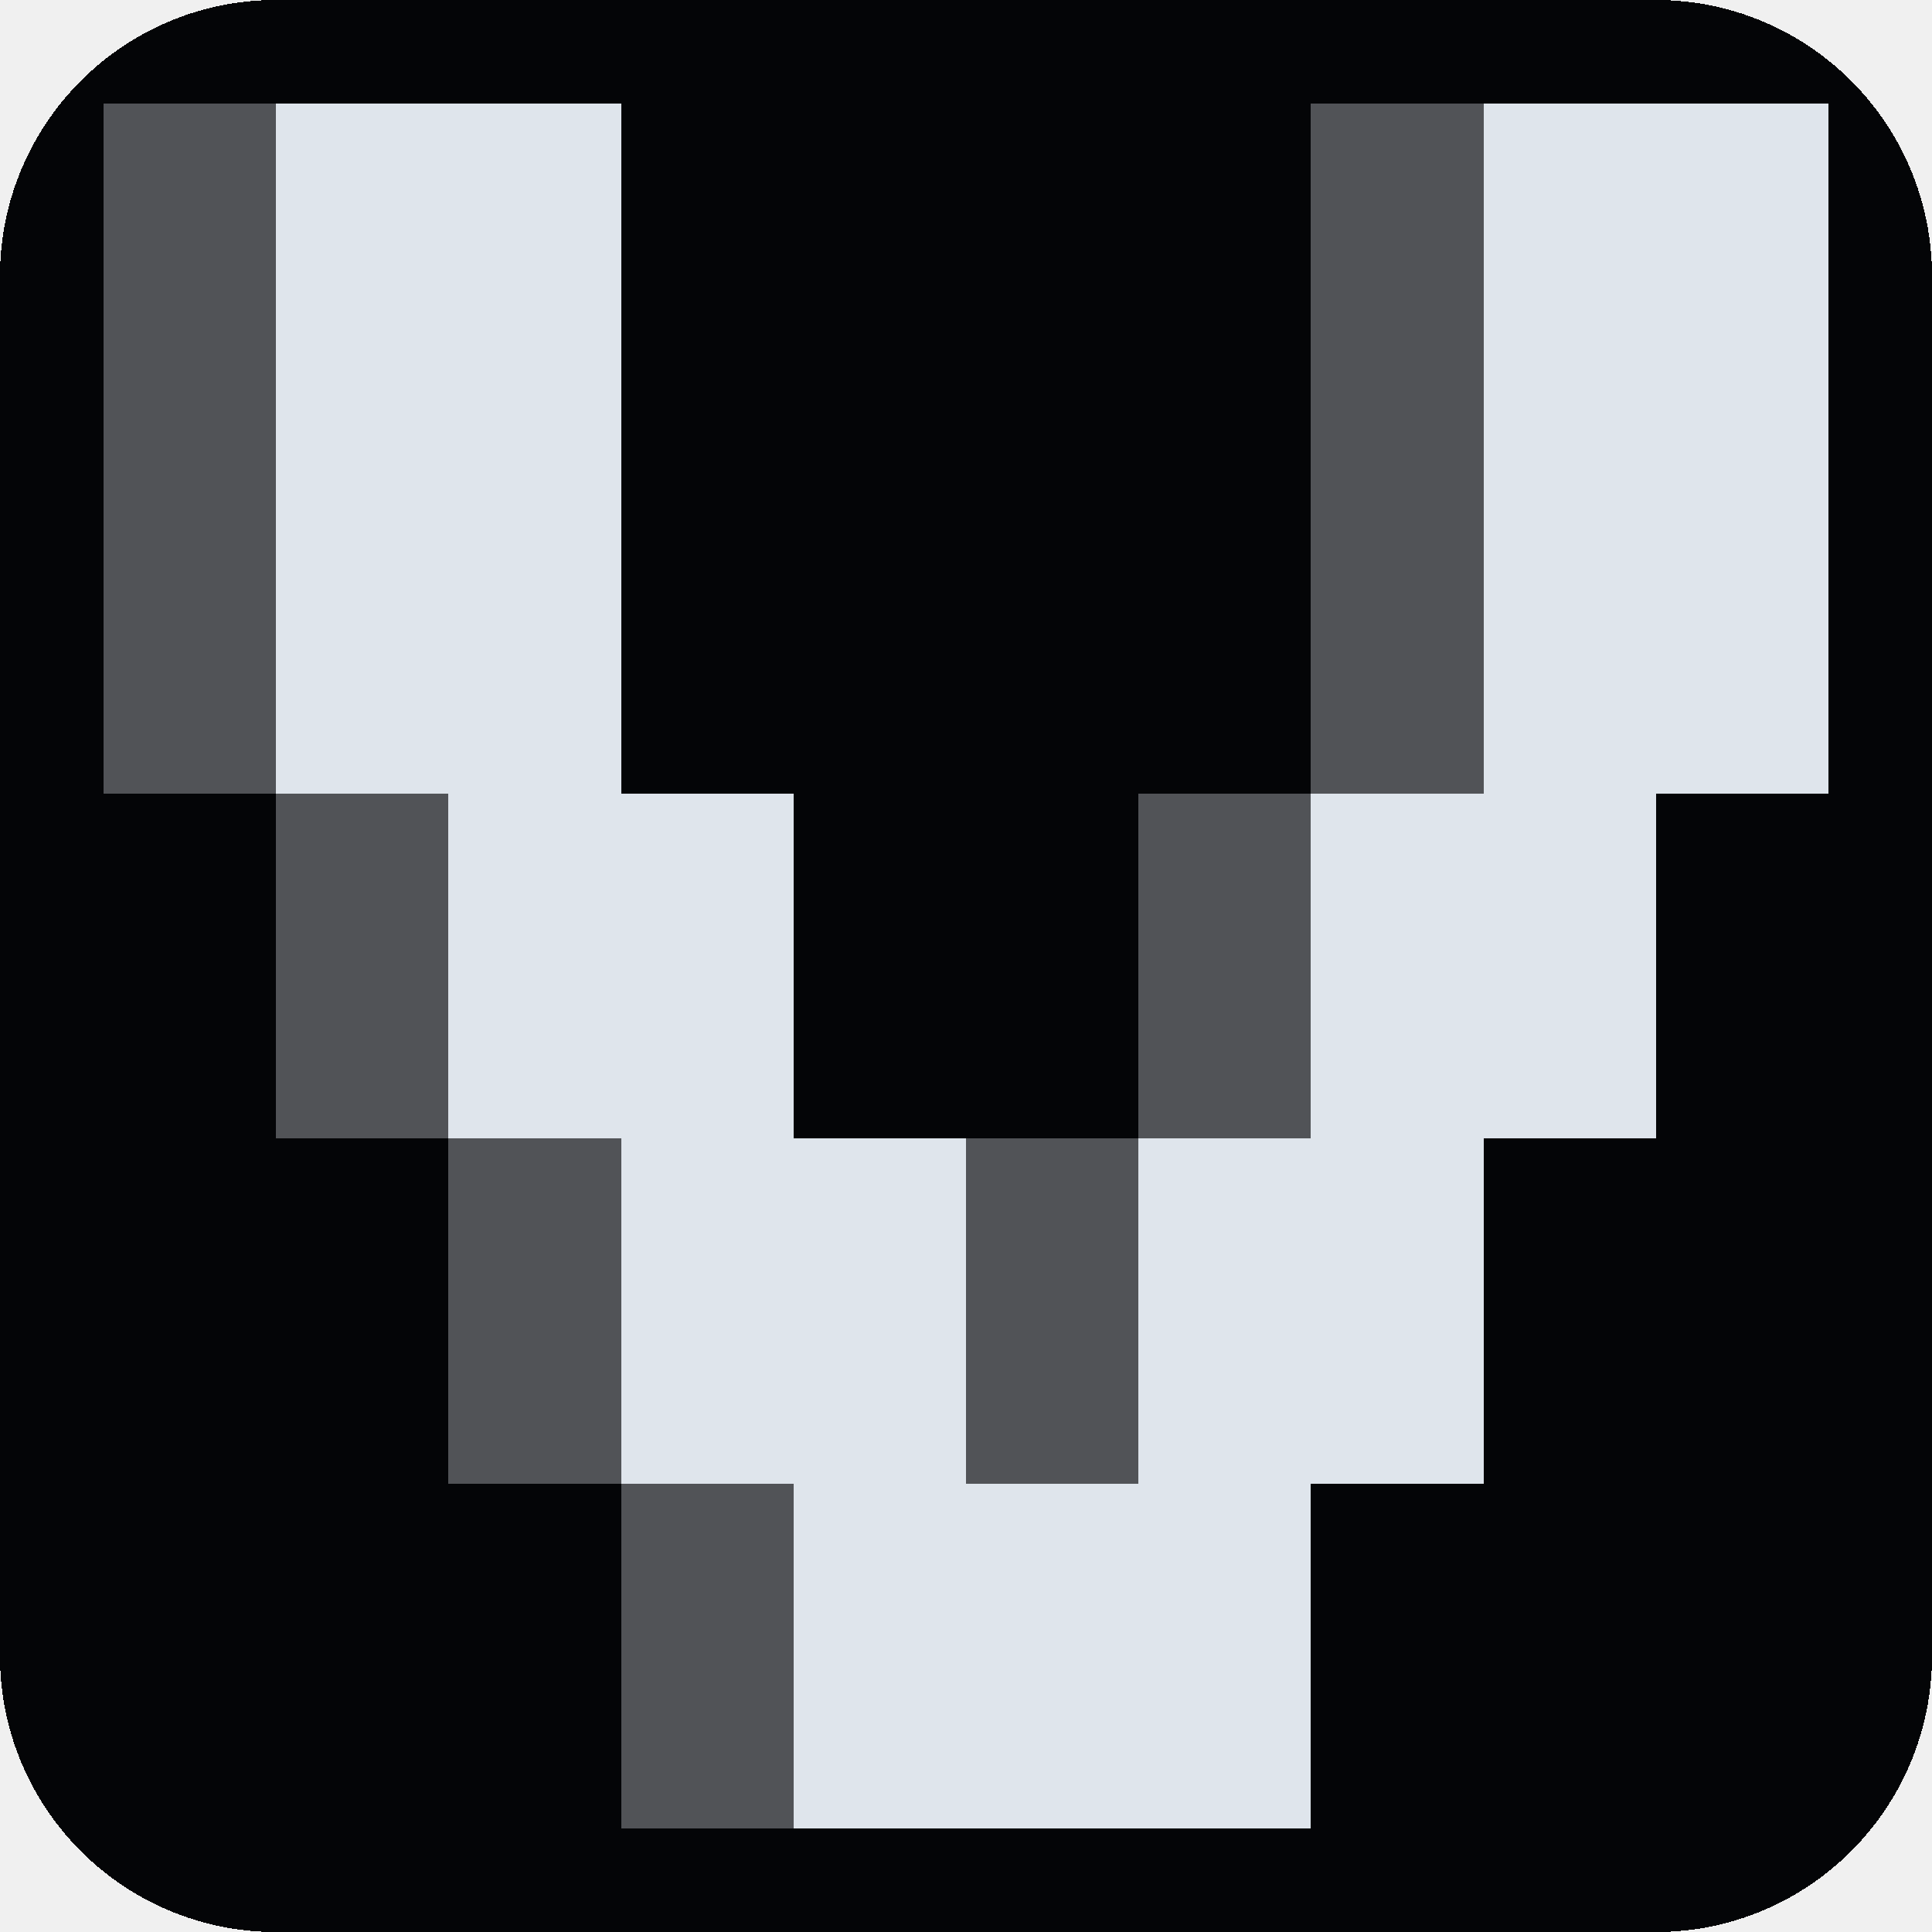
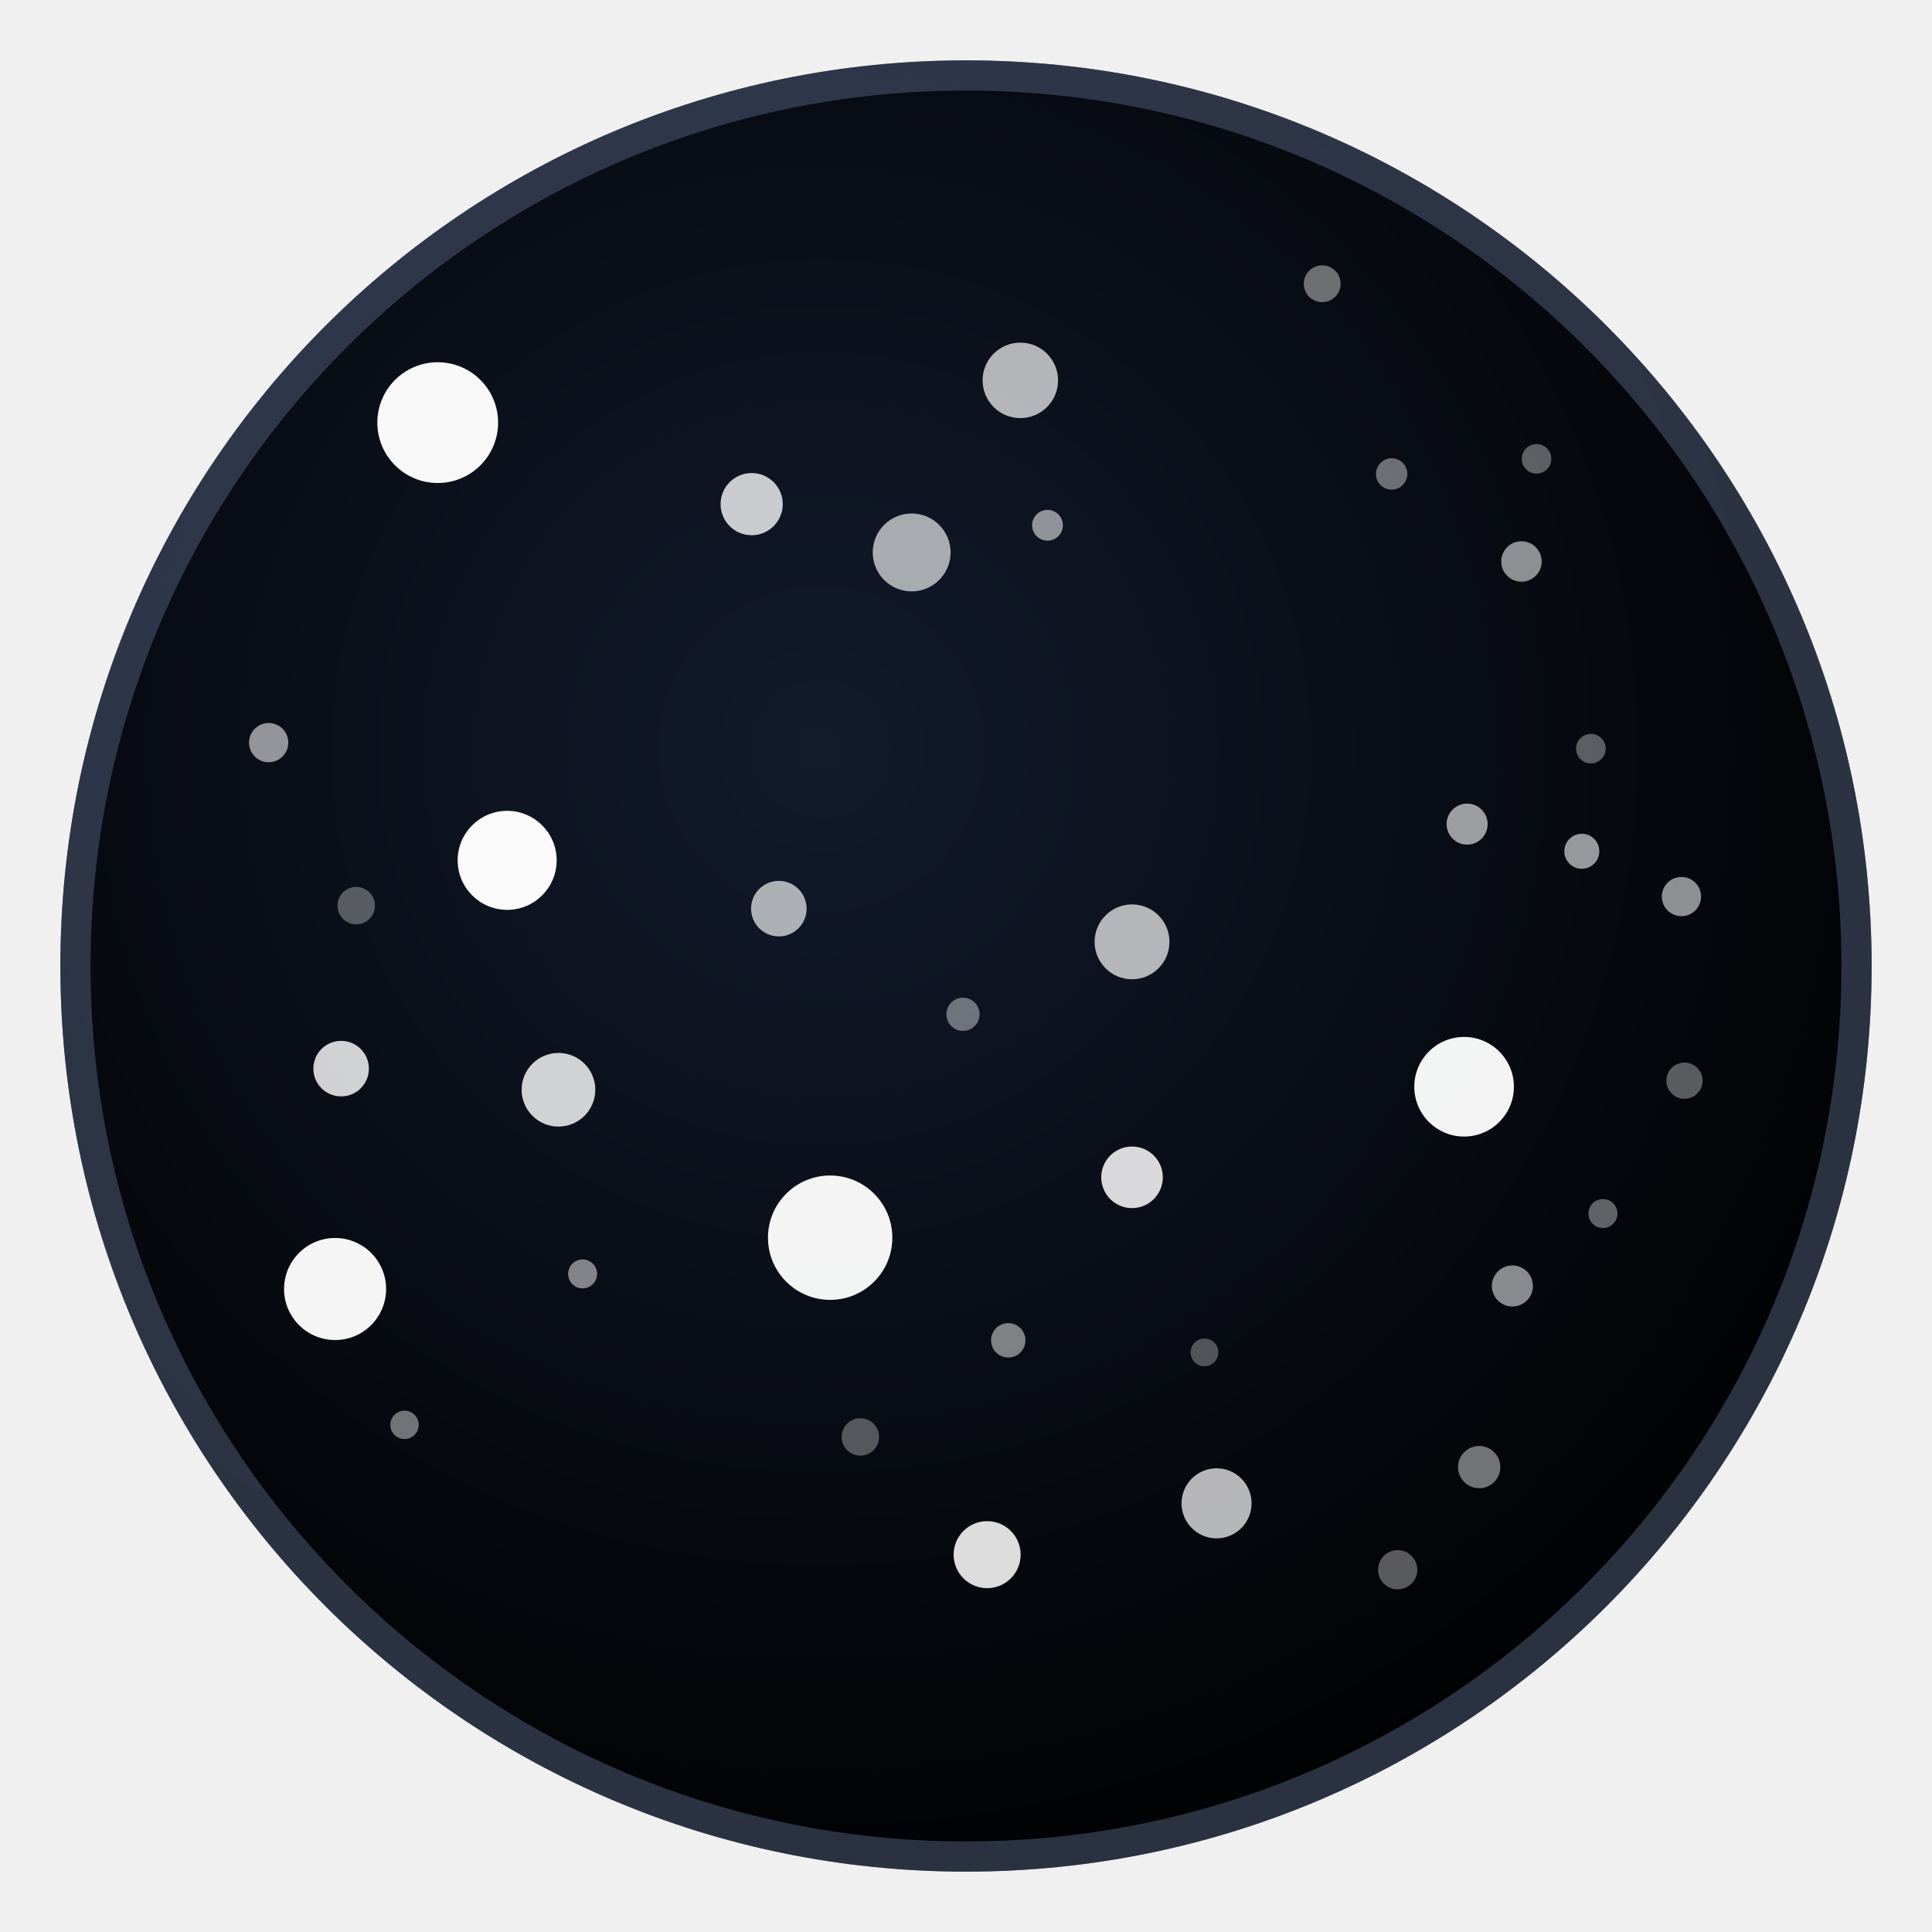
- <svg xmlns="http://www.w3.org/2000/svg" viewBox="6 6 112 112" shape-rendering="crispEdges">
-   <rect x="6" y="6" width="112" height="112" rx="16" fill="#040507" />
-   <path d="M12.0 12.0h10v20h-10zM82.0 12.0h10v20h-10zM12.0 32.0h10v20h-10zM82.0 32.0h10v20h-10zM22.0 52.0h10v20h-10zM72.0 52.0h10v20h-10zM32.0 72.0h10v20h-10zM62.0 72.0h10v20h-10zM42.0 92.0h10v20h-10z" fill="#DFE5EC" opacity="0.35" />
-   <path d="M22.0 12.0h10v20h-10zM32.0 12.0h10v20h-10zM92.0 12.0h10v20h-10zM102.0 12.0h10v20h-10zM22.0 32.0h10v20h-10zM32.0 32.0h10v20h-10zM92.0 32.0h10v20h-10zM102.0 32.0h10v20h-10zM32.0 52.0h10v20h-10zM42.0 52.0h10v20h-10zM82.0 52.0h10v20h-10zM92.0 52.0h10v20h-10zM42.0 72.0h10v20h-10zM52.0 72.0h10v20h-10zM72.0 72.0h10v20h-10zM82.0 72.0h10v20h-10zM52.0 92.0h10v20h-10zM62.0 92.0h10v20h-10zM72.0 92.0h10v20h-10z" fill="#DFE5EC" />
+ <svg xmlns="http://www.w3.org/2000/svg" viewBox="0 0 64 64">
+   <defs>
+     <radialGradient id="sky" cx="0.42" cy="0.38" r="0.7">
+       <stop offset="0" stop-color="#121a2c" />
+       <stop offset="0.7" stop-color="#05070c" />
+       <stop offset="1" stop-color="#000" />
+     </radialGradient>
+   </defs>
+   <circle cx="32.0" cy="32.0" r="30" fill="url(#sky)" />
+   <circle cx="27.5" cy="41.0" r="2.06" fill="#fff" opacity="0.95" />
+   <circle cx="16.8" cy="28.5" r="1.64" fill="#fff" opacity="0.98" />
+   <circle cx="48.5" cy="36.0" r="1.65" fill="#fff" opacity="0.95" />
+   <circle cx="11.1" cy="42.7" r="1.69" fill="#fff" opacity="0.96" />
+   <circle cx="14.5" cy="14.0" r="2.00" fill="#fff" opacity="0.97" />
+   <circle cx="37.5" cy="31.2" r="1.24" fill="#fff" opacity="0.69" />
+   <circle cx="37.5" cy="39.0" r="1.02" fill="#fff" opacity="0.84" />
+   <circle cx="40.3" cy="49.8" r="1.16" fill="#fff" opacity="0.71" />
+   <circle cx="25.8" cy="30.1" r="0.92" fill="#fff" opacity="0.66" />
+   <circle cx="24.9" cy="16.7" r="1.03" fill="#fff" opacity="0.78" />
+   <circle cx="18.5" cy="36.1" r="1.22" fill="#fff" opacity="0.81" />
+   <circle cx="32.7" cy="51.5" r="1.11" fill="#fff" opacity="0.86" />
+   <circle cx="30.2" cy="18.3" r="1.29" fill="#fff" opacity="0.64" />
+   <circle cx="33.8" cy="12.6" r="1.25" fill="#fff" opacity="0.69" />
+   <circle cx="11.3" cy="35.4" r="0.92" fill="#fff" opacity="0.81" />
+   <circle cx="28.5" cy="47.6" r="0.62" fill="#fff" opacity="0.31" />
+   <circle cx="53.1" cy="40.2" r="0.48" fill="#fff" opacity="0.37" />
+   <circle cx="13.4" cy="47.2" r="0.47" fill="#fff" opacity="0.43" />
+   <circle cx="8.9" cy="24.6" r="0.65" fill="#fff" opacity="0.56" />
+   <circle cx="50.9" cy="15.2" r="0.49" fill="#fff" opacity="0.35" />
+   <circle cx="33.4" cy="44.4" r="0.57" fill="#fff" opacity="0.48" />
+   <circle cx="31.9" cy="33.6" r="0.55" fill="#fff" opacity="0.41" />
+   <circle cx="11.8" cy="30.0" r="0.62" fill="#fff" opacity="0.32" />
+   <circle cx="50.4" cy="18.6" r="0.67" fill="#fff" opacity="0.54" />
+   <circle cx="19.3" cy="42.2" r="0.48" fill="#fff" opacity="0.49" />
+   <circle cx="39.9" cy="44.8" r="0.46" fill="#fff" opacity="0.30" />
+   <circle cx="55.8" cy="35.8" r="0.60" fill="#fff" opacity="0.34" />
+   <circle cx="49.0" cy="48.6" r="0.70" fill="#fff" opacity="0.44" />
+   <circle cx="46.1" cy="15.7" r="0.52" fill="#fff" opacity="0.41" />
+   <circle cx="34.7" cy="17.4" r="0.51" fill="#fff" opacity="0.54" />
+   <circle cx="55.7" cy="29.7" r="0.65" fill="#fff" opacity="0.55" />
+   <circle cx="48.6" cy="27.3" r="0.68" fill="#fff" opacity="0.60" />
+   <circle cx="50.1" cy="42.6" r="0.68" fill="#fff" opacity="0.53" />
+   <circle cx="52.7" cy="24.8" r="0.49" fill="#fff" opacity="0.34" />
+   <circle cx="46.3" cy="52.0" r="0.65" fill="#fff" opacity="0.34" />
+   <circle cx="43.8" cy="9.4" r="0.61" fill="#fff" opacity="0.41" />
+   <circle cx="52.4" cy="28.2" r="0.58" fill="#fff" opacity="0.58" />
+   <circle cx="32.0" cy="32.0" r="29.5" fill="none" stroke="#5b6b8a" stroke-opacity="0.45" stroke-width="1" />
</svg>
